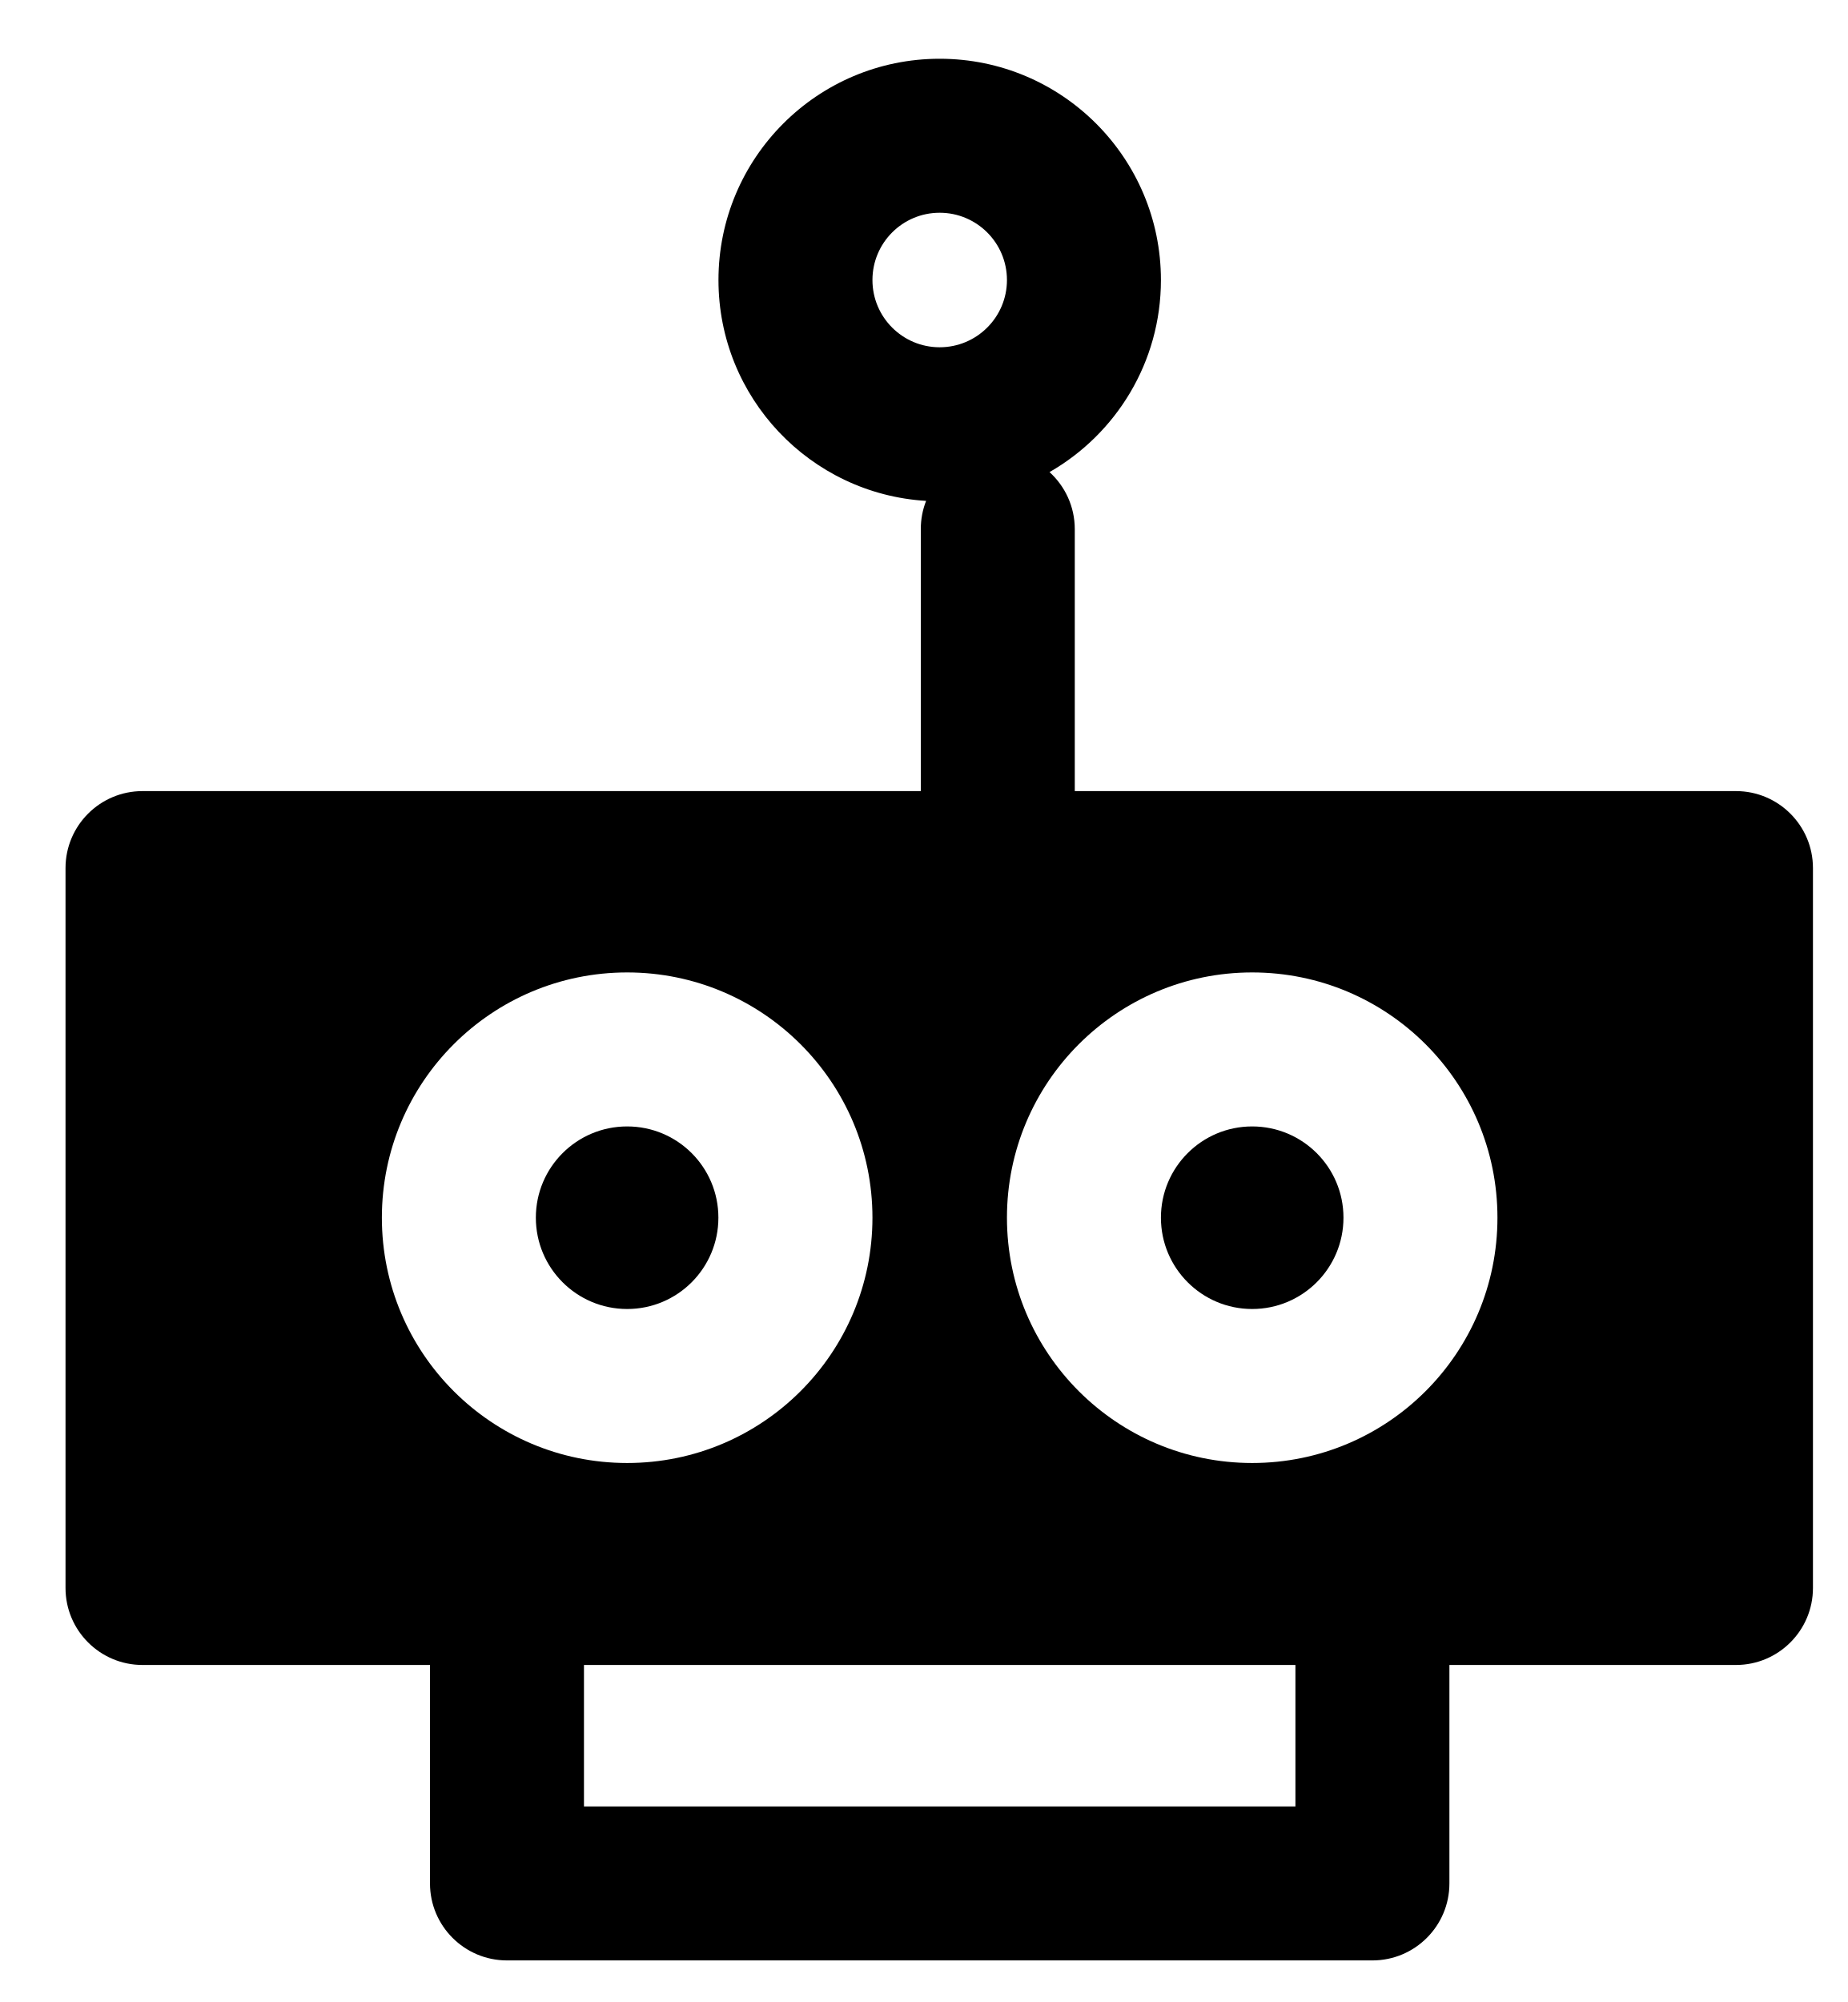
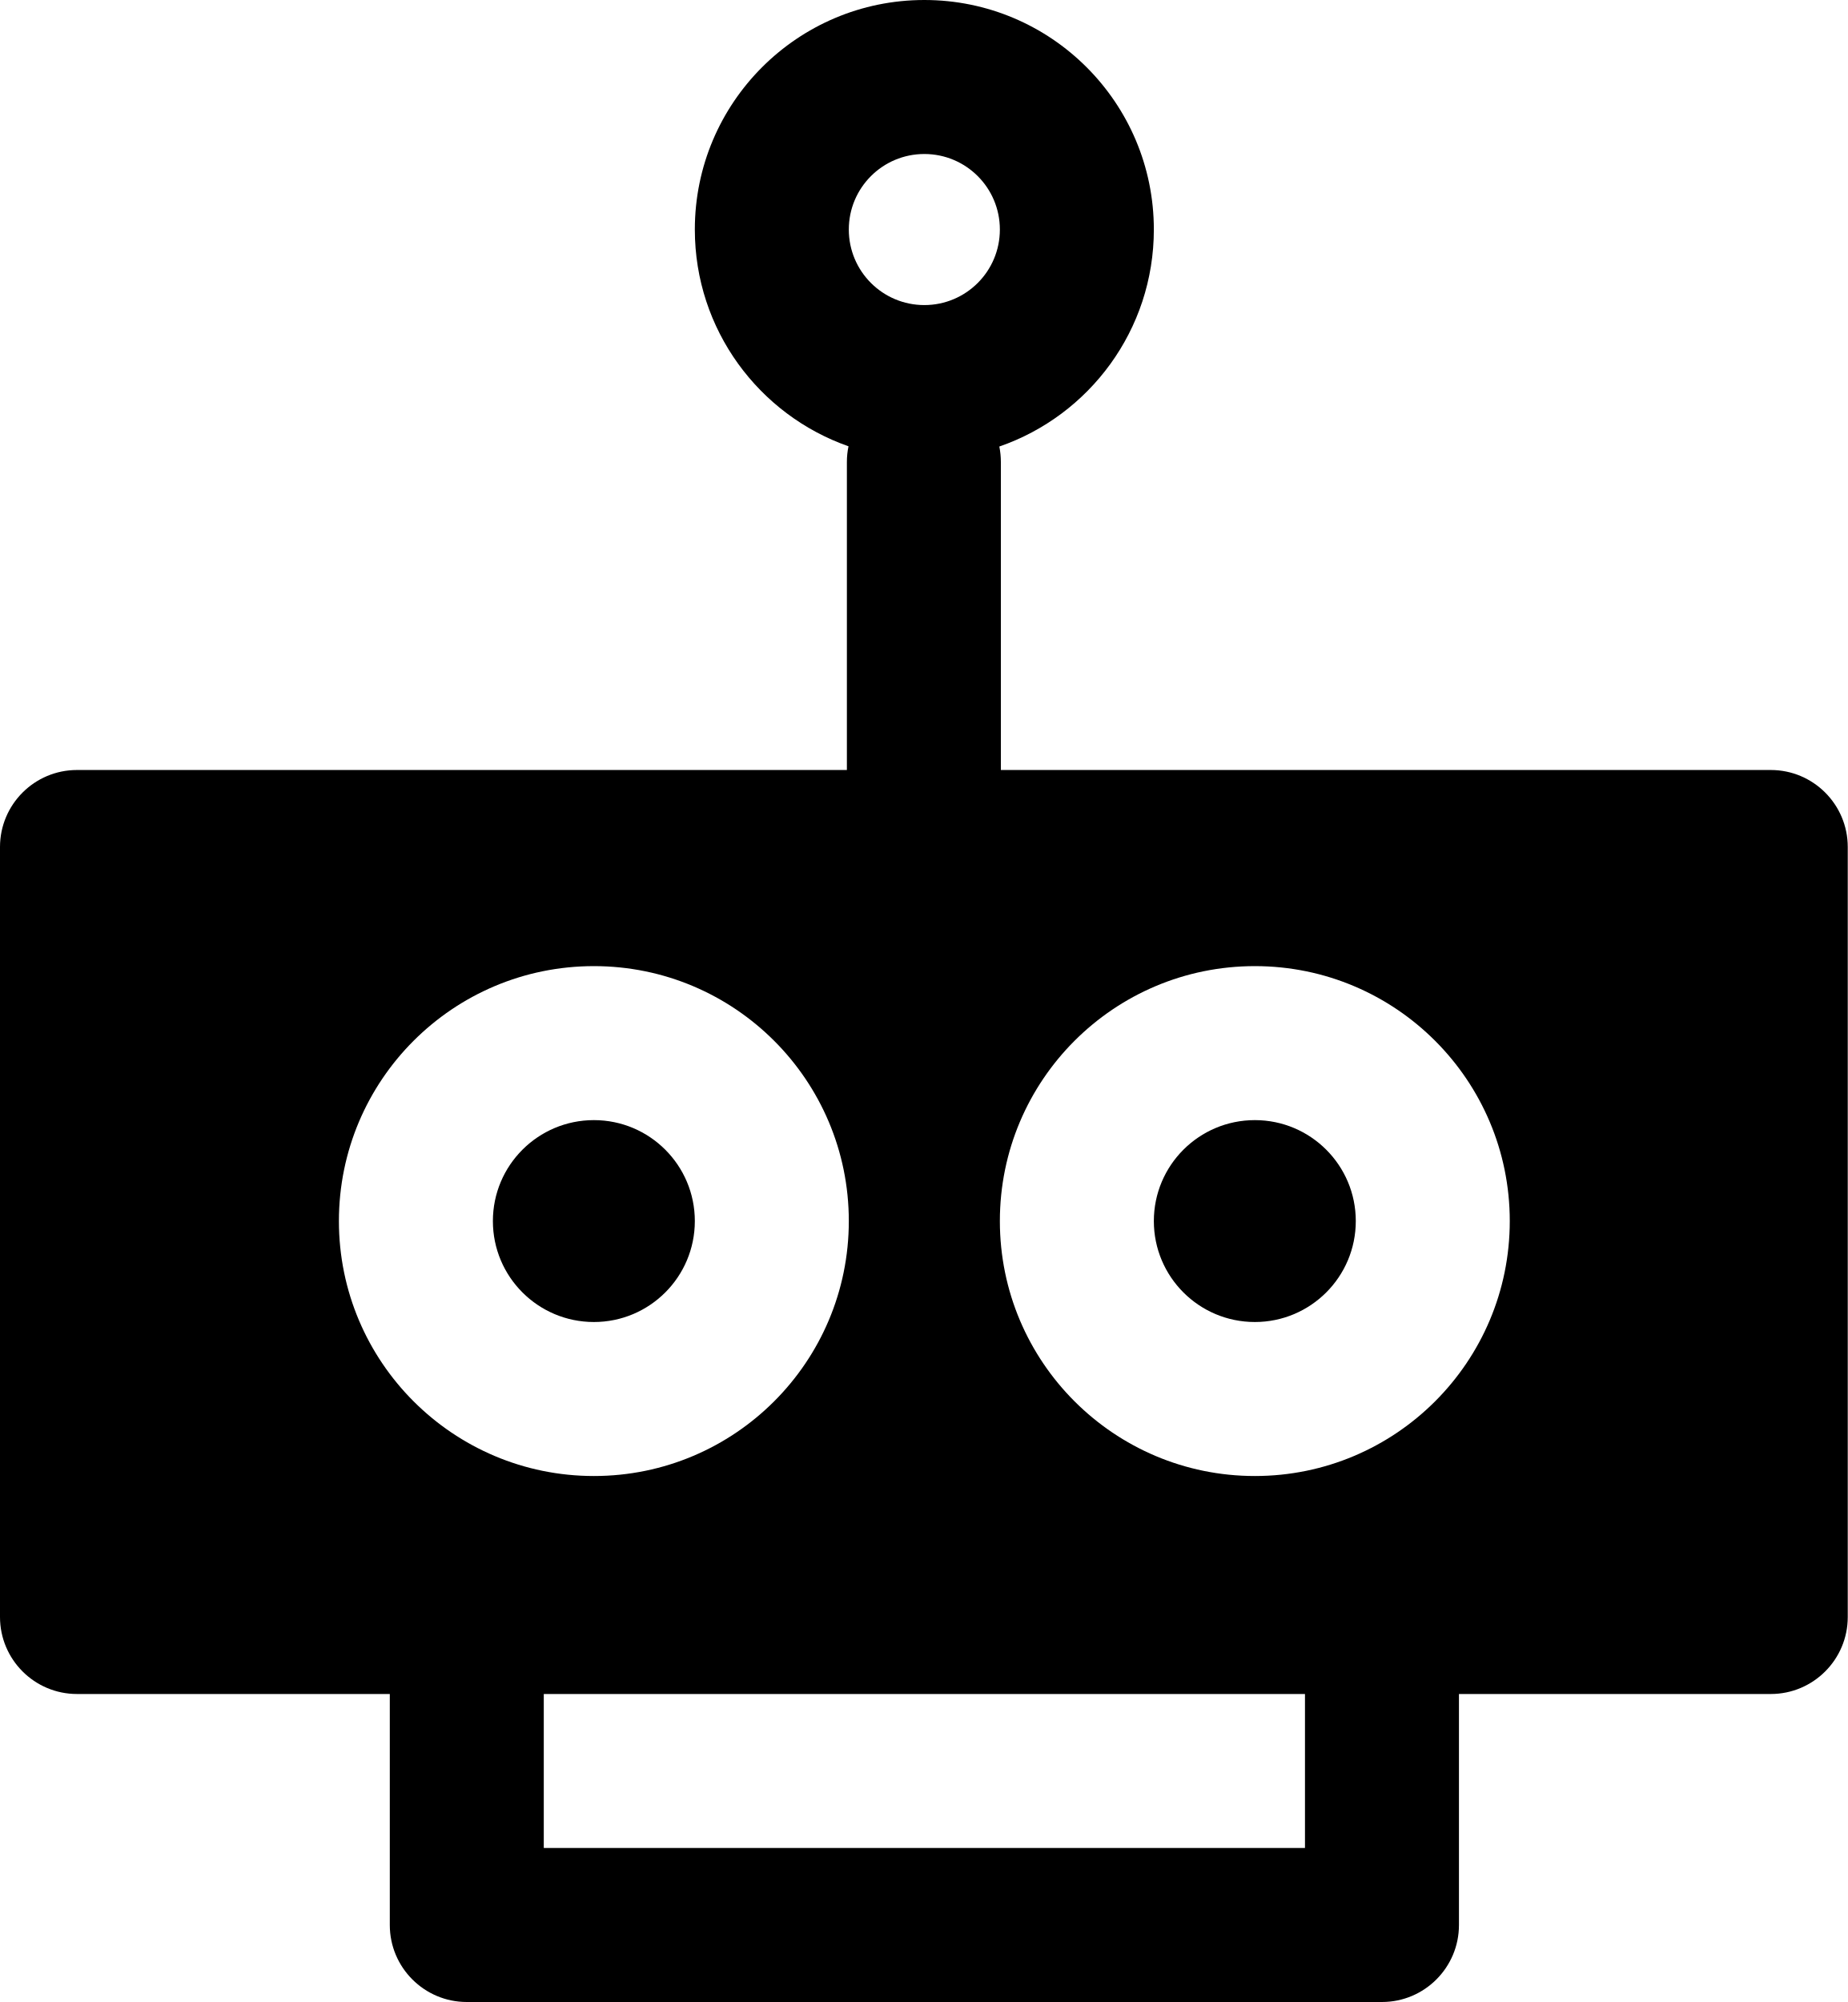
<svg xmlns="http://www.w3.org/2000/svg" width="24" height="26" viewBox="0 0 24 26" fill="none">
-   <path fill-rule="evenodd" clip-rule="evenodd" d="M11.332 3.637C11.332 3.154 11.723 2.763 12.205 2.763C12.687 2.763 13.079 3.154 13.079 3.637C13.079 4.119 12.687 4.51 12.205 4.51C11.723 4.51 11.332 4.119 11.332 3.637ZM12.205 0.763C10.618 0.763 9.332 2.05 9.332 3.637C9.332 5.165 10.524 6.414 12.029 6.505C11.984 6.619 11.96 6.742 11.96 6.872V10.274H1.851C1.299 10.274 0.851 10.722 0.851 11.274V20.623C0.851 21.175 1.299 21.623 1.851 21.623H5.585V24.46C5.585 25.012 6.033 25.46 6.585 25.46H17.826C18.378 25.46 18.826 25.012 18.826 24.46V21.623H22.548C23.1 21.623 23.548 21.175 23.548 20.623V11.274C23.548 10.722 23.1 10.274 22.548 10.274H13.96V6.872C13.96 6.578 13.833 6.314 13.632 6.131C14.496 5.636 15.079 4.704 15.079 3.637C15.079 2.05 13.792 0.763 12.205 0.763ZM7.585 21.623V23.46H16.826V21.623H7.585ZM6.96 15.814C6.96 15.159 7.491 14.629 8.146 14.629C8.801 14.629 9.331 15.159 9.331 15.814C9.331 16.469 8.801 17 8.146 17C7.491 17 6.96 16.469 6.96 15.814ZM8.146 12.629C6.386 12.629 4.96 14.055 4.96 15.814C4.96 17.574 6.386 19 8.146 19C9.905 19 11.332 17.574 11.332 15.814C11.332 14.055 9.905 12.629 8.146 12.629ZM16.264 14.629C15.61 14.629 15.079 15.159 15.079 15.814C15.079 16.469 15.61 17 16.264 17C16.919 17 17.45 16.469 17.45 15.814C17.45 15.159 16.919 14.629 16.264 14.629ZM13.079 15.814C13.079 14.055 14.505 12.629 16.264 12.629C18.024 12.629 19.45 14.055 19.45 15.814C19.45 17.574 18.024 19 16.264 19C14.505 19 13.079 17.574 13.079 15.814Z" fill="black" />
+   <path fill-rule="evenodd" clip-rule="evenodd" d="M11.025 2.981C11.025 2.439 11.464 2 12.006 2C12.548 2 12.987 2.439 12.987 2.981C12.987 3.523 12.548 3.962 12.006 3.962C11.464 3.962 11.025 3.523 11.025 2.981ZM12.006 0C10.36 0 9.025 1.335 9.025 2.981C9.025 4.282 9.859 5.389 11.021 5.796C11.007 5.862 11 5.93 11 6V10H1C0.448 10 0 10.448 0 11V21C0 21.552 0.448 22 1 22H5.063V25C5.063 25.552 5.511 26 6.063 26H17.95C18.502 26 18.95 25.552 18.95 25V22H23C23.552 22 24 21.552 24 21V11C24 10.448 23.552 10 23 10H13V6C13 5.931 12.993 5.864 12.98 5.799C14.148 5.396 14.987 4.286 14.987 2.981C14.987 1.335 13.652 0 12.006 0ZM7.063 22V24H16.95V22H7.063ZM6.402 15.858C6.402 15.134 6.989 14.547 7.714 14.547C8.438 14.547 9.025 15.134 9.025 15.858C9.025 16.582 8.438 17.169 7.714 17.169C6.989 17.169 6.402 16.582 6.402 15.858ZM7.714 12.547C5.885 12.547 4.402 14.029 4.402 15.858C4.402 17.687 5.885 19.169 7.714 19.169C9.542 19.169 11.025 17.687 11.025 15.858C11.025 14.029 9.542 12.547 7.714 12.547ZM16.299 14.547C15.574 14.547 14.987 15.134 14.987 15.858C14.987 16.582 15.574 17.169 16.299 17.169C17.023 17.169 17.61 16.582 17.61 15.858C17.61 15.134 17.023 14.547 16.299 14.547ZM12.987 15.858C12.987 14.029 14.47 12.547 16.299 12.547C18.127 12.547 19.61 14.029 19.61 15.858C19.61 17.687 18.127 19.169 16.299 19.169C14.47 19.169 12.987 17.687 12.987 15.858Z" fill="black" />
</svg>
